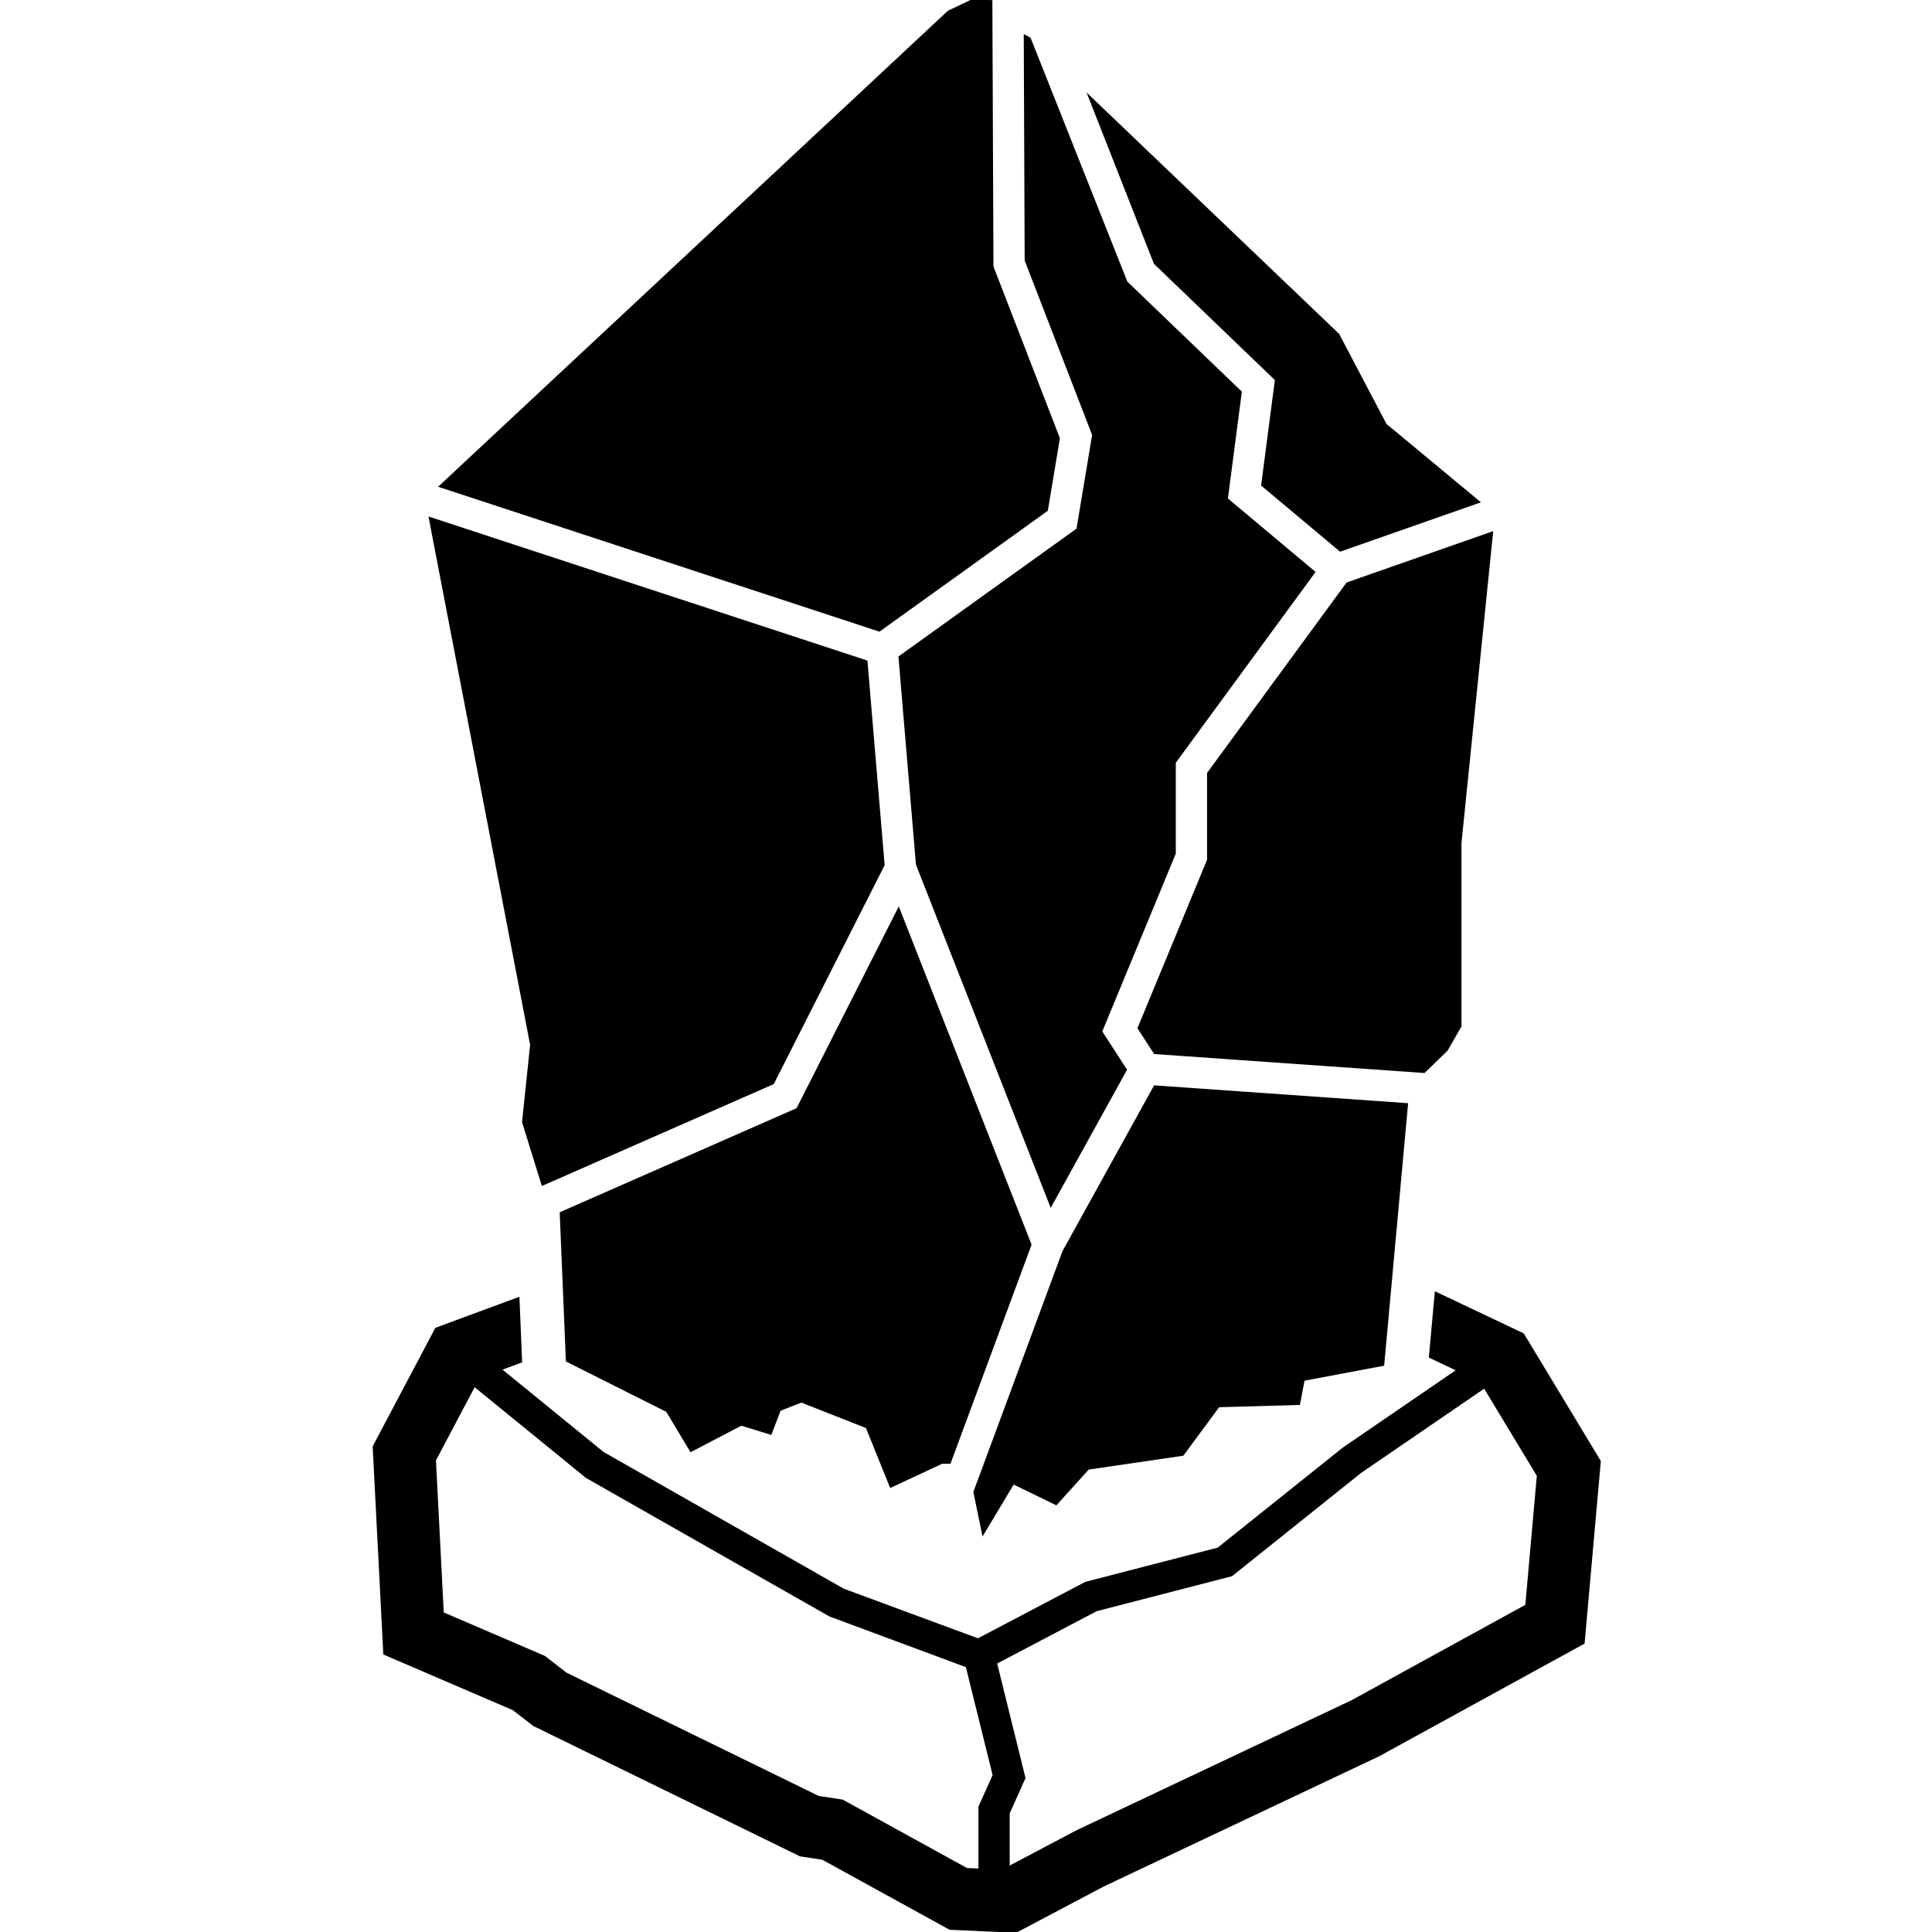
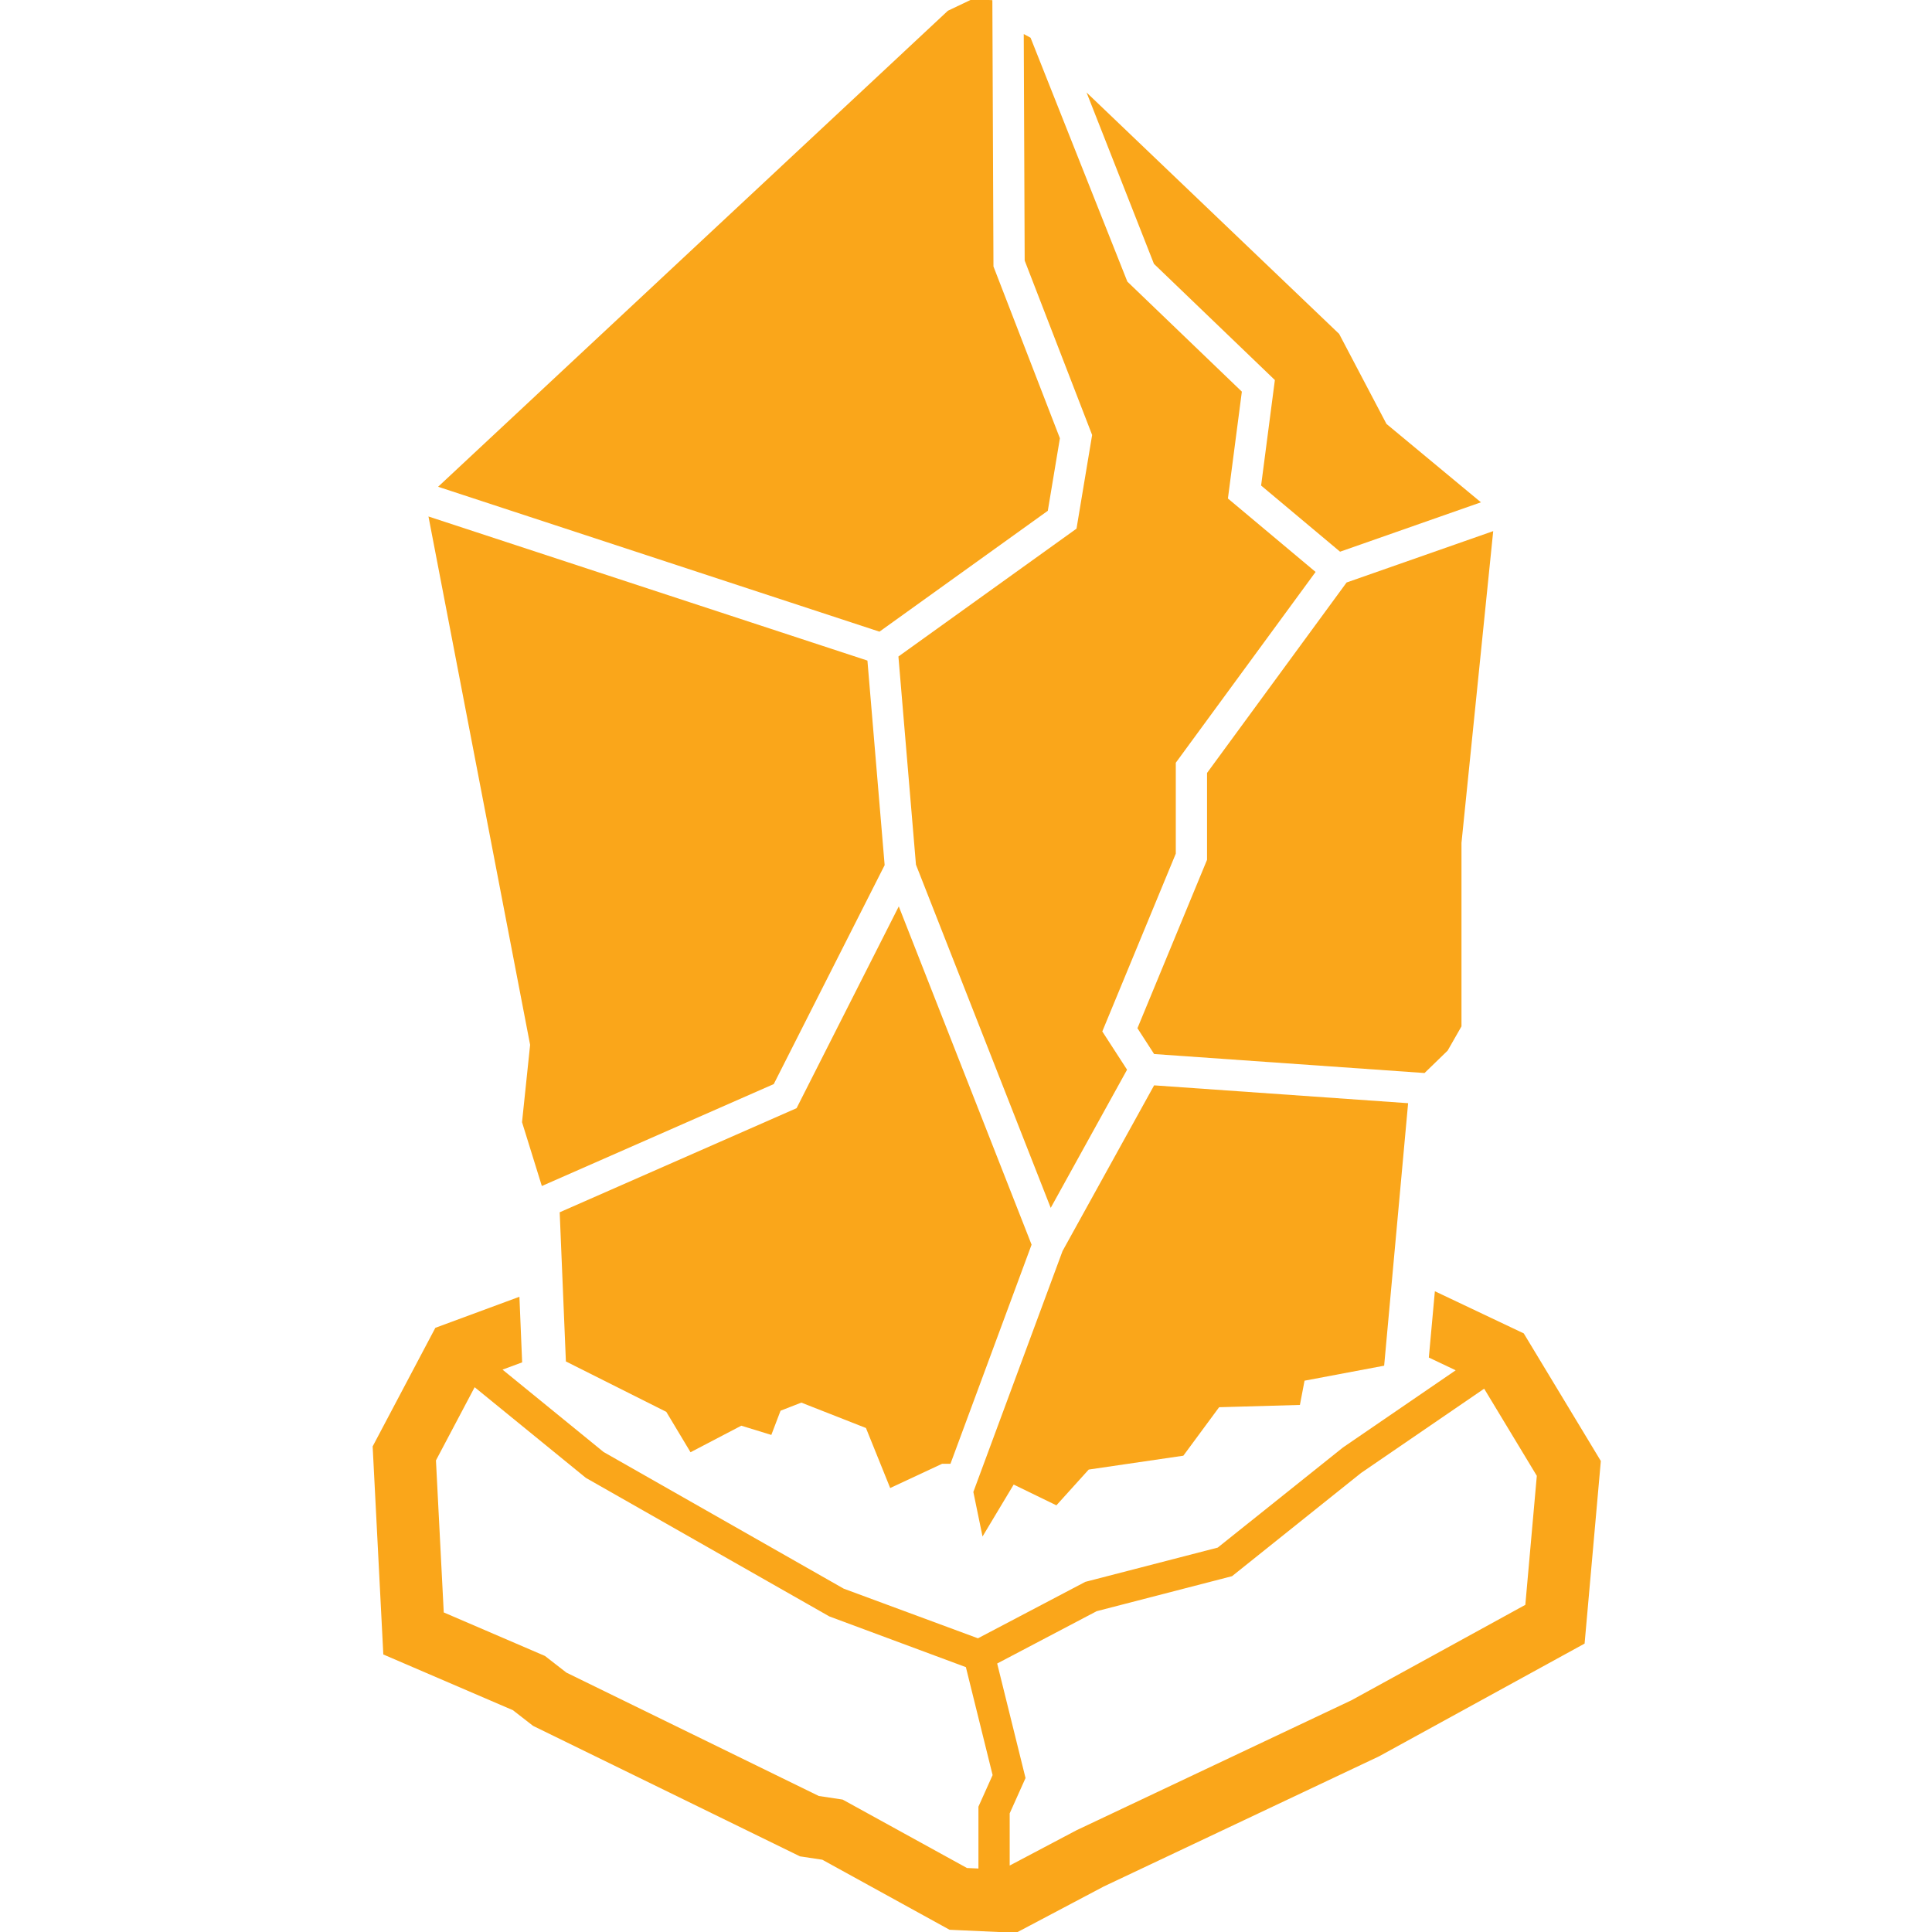
- <svg xmlns="http://www.w3.org/2000/svg" width="226.777" height="226.777" viewBox="0 0 226.777 226.777">
+ <svg xmlns="http://www.w3.org/2000/svg" fill="#faa61a" width="226.777" height="226.777" viewBox="0 0 226.777 226.777">
  <path d="M149.643 44.609l-1.615 12.383 9.268 7.766 16.535-5.797-11.088-9.202-5.555-10.566-29.648-28.336 7.908 20.111z" />
  <path d="M128.194 51.057l-1.834 10.995-20.904 15.008 2.059 24.435 15.818 40.284 8.961-16.217-2.907-4.492 8.627-20.872V89.53l16.409-22.395-10.291-8.622 1.636-12.543-13.439-12.913-11.361-28.626-.801-.436.109 26.588z" />
  <path d="M169.923 123.32l1.625-2.846V98.935l3.724-36.592-17.211 6.031-16.379 22.355v10.195l-8.17 19.769 1.959 3.029 31.739 2.229zm-50.938 50.938l5.014 2.437 3.793-4.199 11.109-1.627 4.199-5.69 9.483-.269.543-2.846 9.345-1.76 2.813-30.812-29.815-2.094-10.748 19.446-10.47 28.281 1.078 5.228zm-25.483-44.18l-27.806 12.219.728 17.509 11.786 5.916 2.844 4.741 5.961-3.116 3.522 1.084 1.084-2.843 2.439-.95 7.586 2.981 2.844 7.045 6.097-2.846h.978l9.522-25.721-15.589-39.705z" />
  <path d="M61.276 131.719l2.325 7.494 27.223-11.965 13.015-25.698-2.021-24.011-51.525-16.914 11.932 62.017zm61.715-71.763l1.42-8.512-7.799-20.168L116.483.02l-2.373-.114-2.846 1.355-59.839 55.875 51.805 17.008zm55.867 96.557l-10.434-4.947-.709 7.781 3.154 1.496-13.227 9.057-14.705 11.756-15.541 4.02-12.605 6.627-15.755-5.826-28.186-16.041-11.865-9.67 2.304-.852-.32-7.701-9.868 3.646-7.359 13.92 1.252 24.422 15.212 6.541 2.367 1.84 31.329 15.316 2.619.395 14.94 8.223 7.813.355 10.293-5.441 32.303-15.271 24.129-13.236 1.906-21.432-9.047-14.978zm-64.01 55.553v7.26l-1.346-.061-14.592-8.031-2.8-.422-29.63-14.484-2.511-1.953-11.882-5.109-.915-17.846 4.542-8.59 13.056 10.643 28.582 16.264 16.023 5.951 3.137 12.67-1.664 3.708zm64.194-23.691l-20.404 11.199-32.277 15.26-7.844 4.143v-6.125l1.859-4.146-3.328-13.445 11.68-6.141 15.889-4.109 15.154-12.123 14.439-9.885 6.18 10.229-1.348 15.143z" />
</svg>
